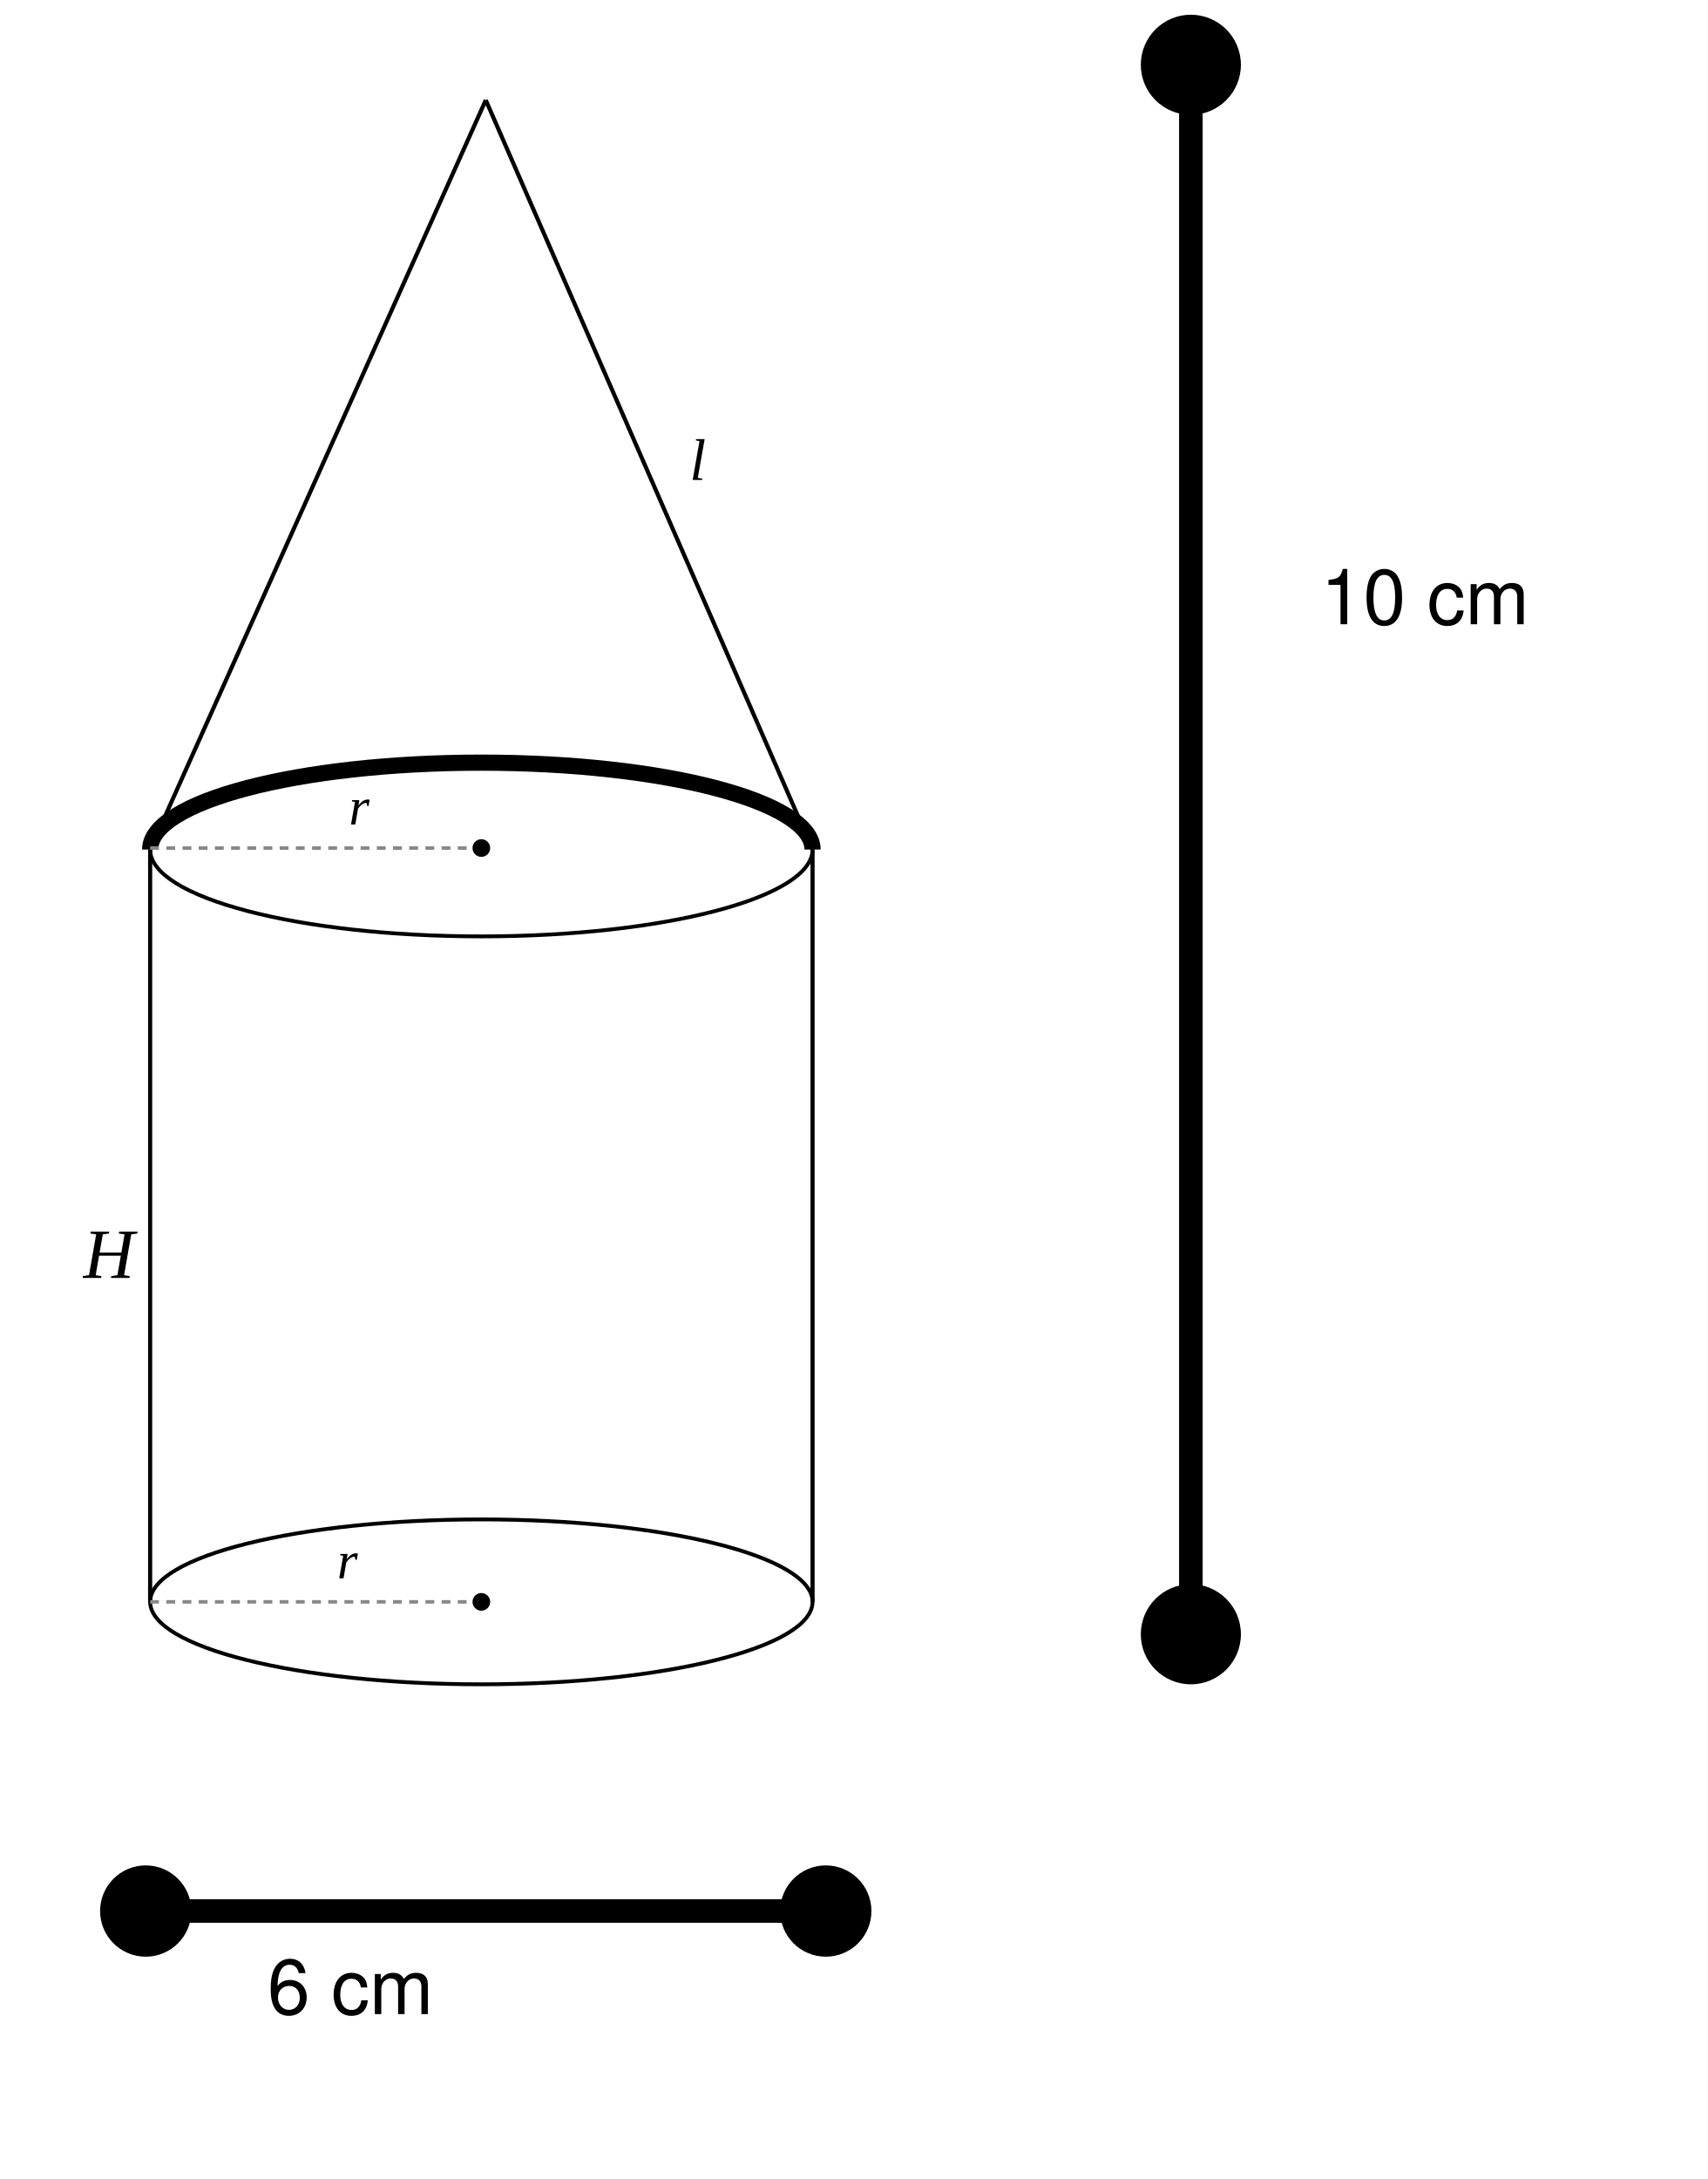
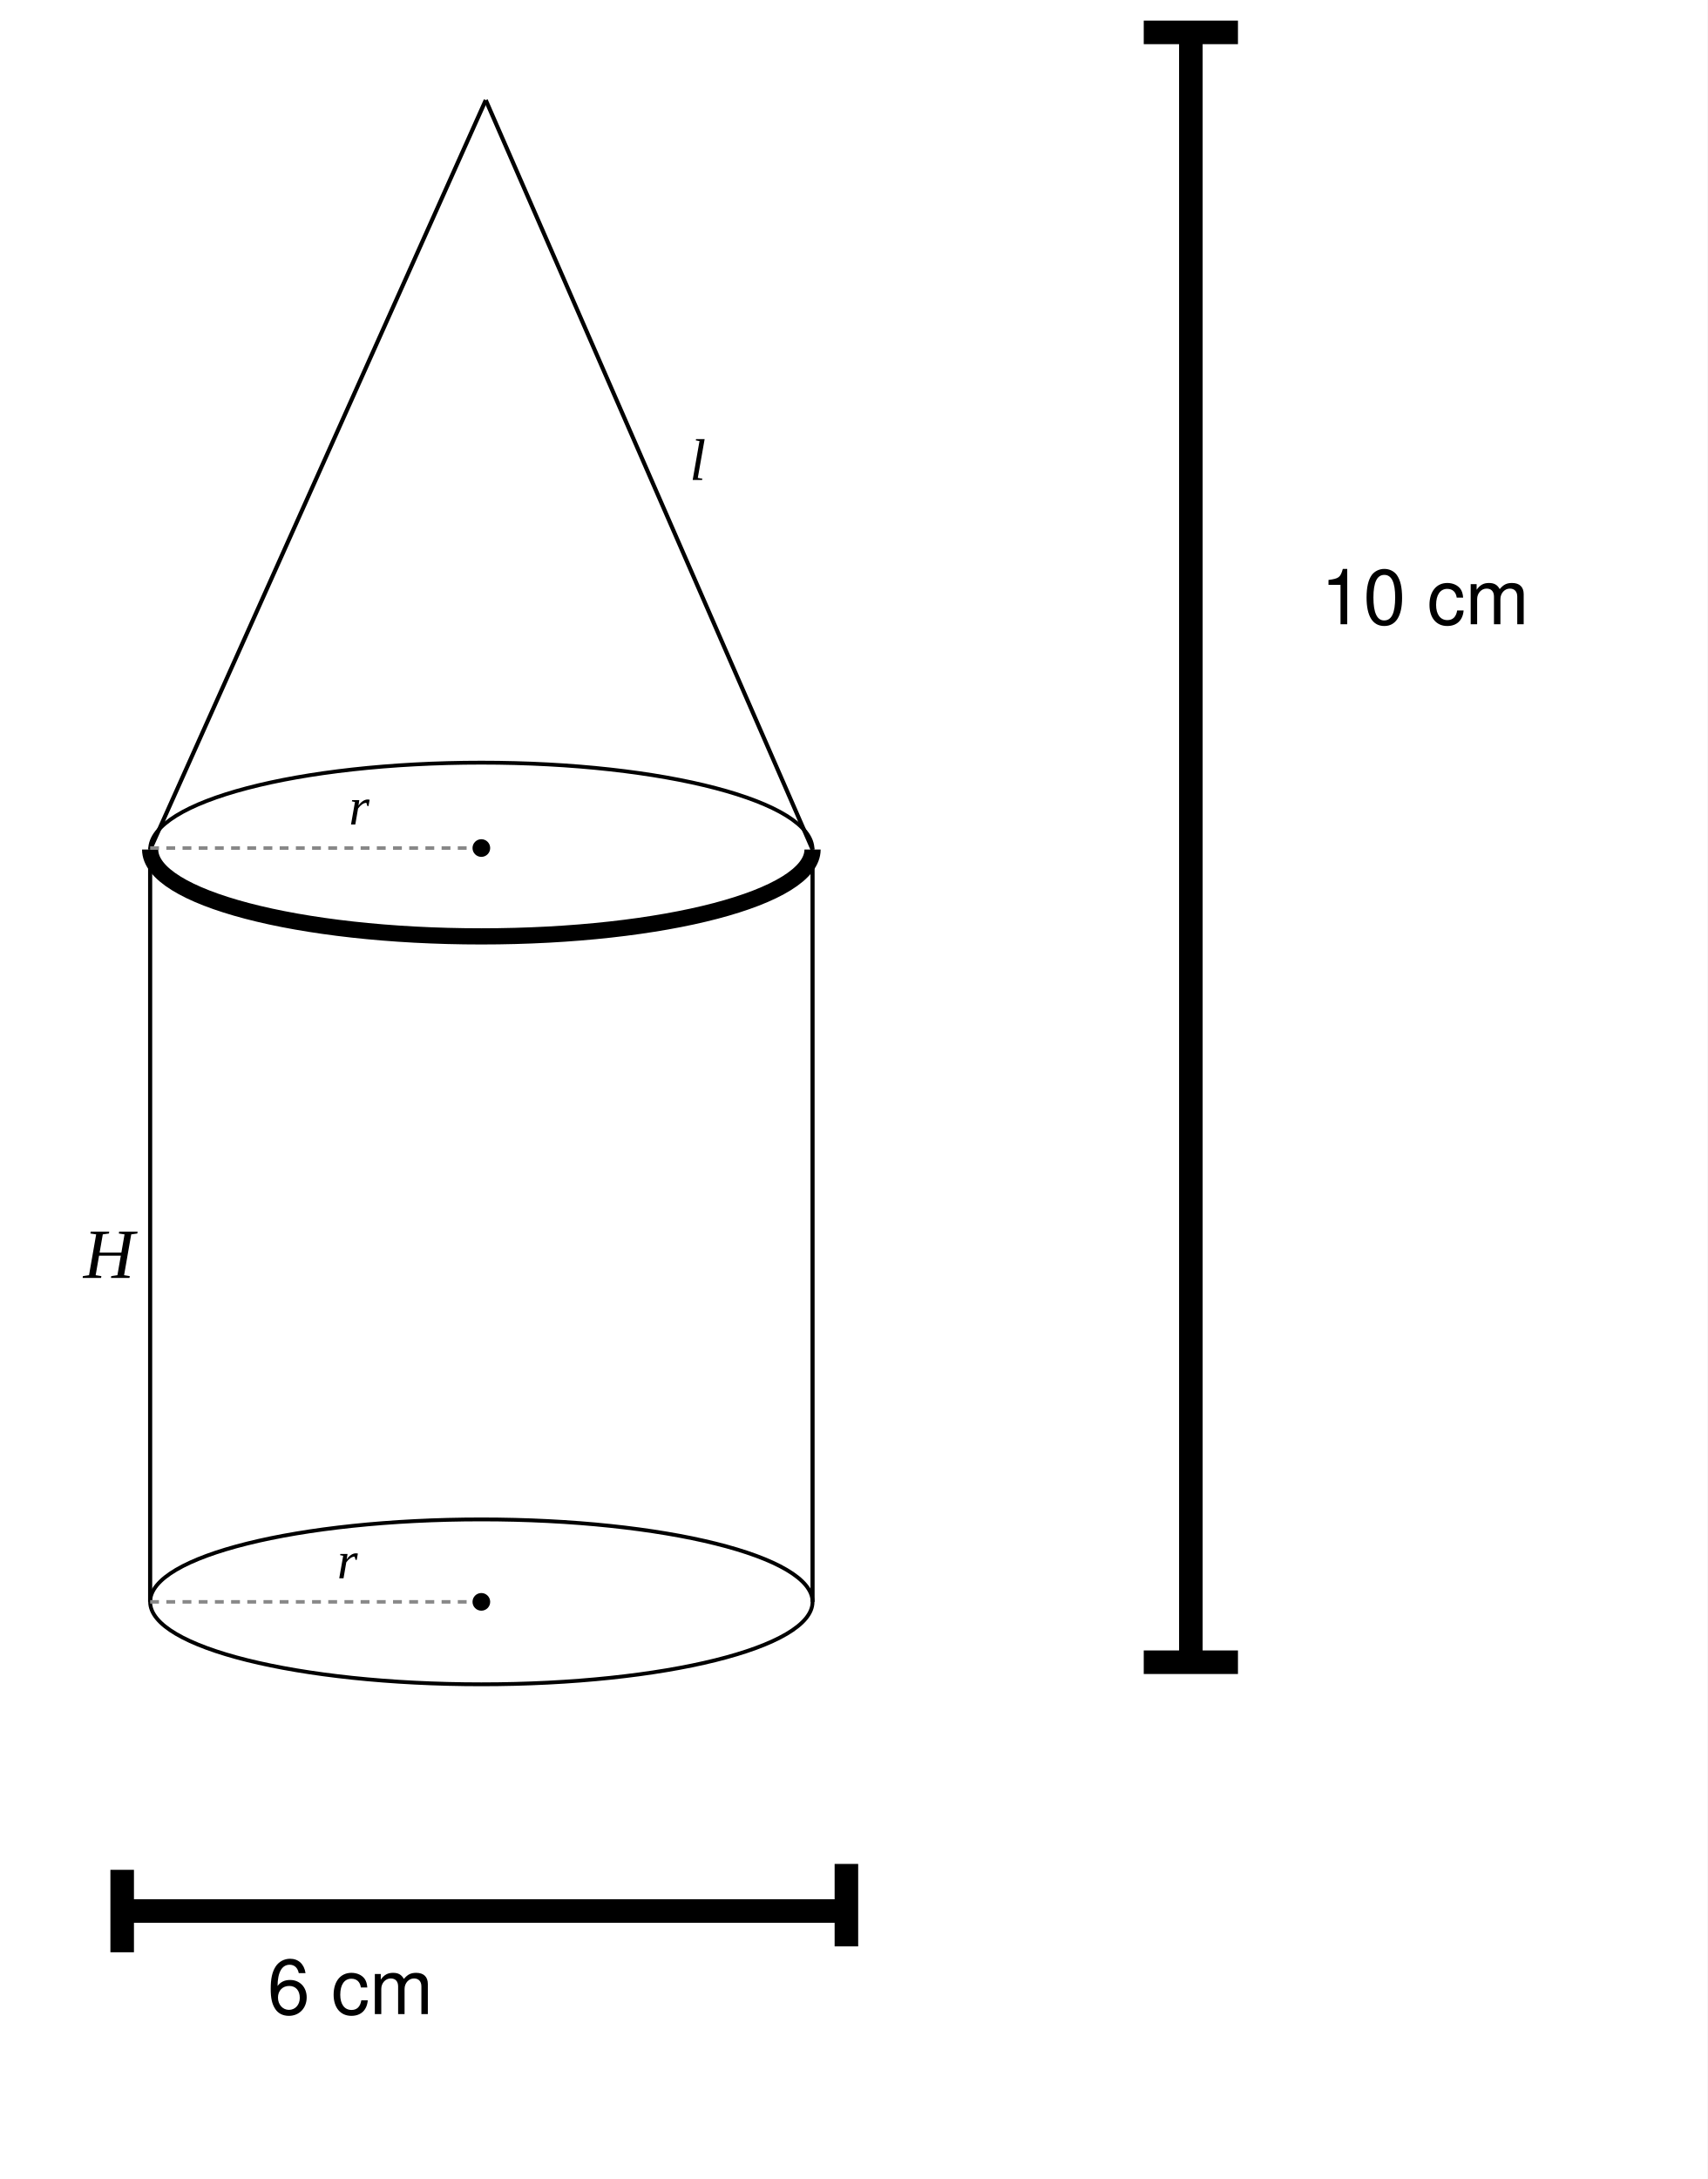
<svg xmlns="http://www.w3.org/2000/svg" width="580" height="740" viewBox="0 0 580 740">
  <rect width="580" height="740" fill="#fff" />
  <line x1="165" y1="34" x2="51" y2="288.5" stroke="#000" stroke-width="1.4" />
  <line x1="165" y1="34" x2="276" y2="288.5" stroke="#000" stroke-width="1.4" />
-   <path d="M 51 288.5 A 112.5 29.5 0 0 0 276 288.5" fill="none" stroke="#000" stroke-width="1.3" />
+   <path d="M 51 288.5 A 112.5 29.5 0 0 0 276 288.5" fill="none" stroke="#000" stroke-width="5.5" />
  <line x1="51" y1="288.5" x2="51" y2="544" stroke="#000" stroke-width="1.4" />
  <line x1="276" y1="288.5" x2="276" y2="544" stroke="#000" stroke-width="1.4" />
  <ellipse cx="163.5" cy="544" rx="112.5" ry="28" fill="none" stroke="#000" stroke-width="1.3" />
-   <path d="M 51 288.5 A 112.5 29.5 0 0 1 276 288.5" fill="none" stroke="#000" stroke-width="5.5" />
+   <path d="M 51 288.5 A 112.5 29.5 0 0 1 276 288.5" fill="none" stroke="#000" stroke-width="1.3" />
  <line x1="51" y1="288" x2="163.5" y2="288" stroke="#888" stroke-width="1.2" stroke-dasharray="3,2.5" />
  <circle cx="163.5" cy="288" r="3" fill="#000" />
  <line x1="51" y1="544" x2="163.5" y2="544" stroke="#888" stroke-width="1.2" stroke-dasharray="3,2.5" />
  <circle cx="163.5" cy="544" r="3" fill="#000" />
  <text x="122" y="280" font-family="Times New Roman,serif" font-style="italic" font-size="18" fill="#000" text-anchor="middle">r</text>
  <text x="118" y="536" font-family="Times New Roman,serif" font-style="italic" font-size="18" fill="#000" text-anchor="middle">r</text>
  <text x="237" y="163" font-family="Times New Roman,serif" font-style="italic" font-size="20" fill="#000" text-anchor="middle">l</text>
  <text x="37" y="434" font-family="Times New Roman,serif" font-style="italic" font-size="24" fill="#000" text-anchor="middle">H</text>
-   <line x1="404.5" y1="22" x2="404.5" y2="555" stroke="#000" stroke-width="8" />
-   <circle cx="404.5" cy="22" r="17" fill="#000" />
-   <circle cx="404.5" cy="555" r="17" fill="#000" />
+   <line x1="404.5" y1="11" x2="404.5" y2="564.5" stroke="#000" stroke-width="8" />
+   <line x1="388.5" y1="11" x2="420.5" y2="11" stroke="#000" stroke-width="8" />
+   <line x1="388.5" y1="564.5" x2="420.5" y2="564.5" stroke="#000" stroke-width="8" />
  <text x="484" y="212" font-family="Helvetica,Arial,sans-serif" font-size="26" fill="#000" text-anchor="middle">10 cm</text>
-   <line x1="49.5" y1="649" x2="280.5" y2="649" stroke="#000" stroke-width="8" />
-   <circle cx="49.5" cy="649" r="15.5" fill="#000" />
-   <circle cx="280.5" cy="649" r="15.5" fill="#000" />
+   <line x1="41.5" y1="649" x2="287.5" y2="649" stroke="#000" stroke-width="8" />
+   <line x1="41.5" y1="635" x2="41.5" y2="663" stroke="#000" stroke-width="8" />
+   <line x1="287.5" y1="633" x2="287.5" y2="661" stroke="#000" stroke-width="8" />
  <text x="119" y="684" font-family="Helvetica,Arial,sans-serif" font-size="26" fill="#000" text-anchor="middle">6 cm</text>
</svg>
